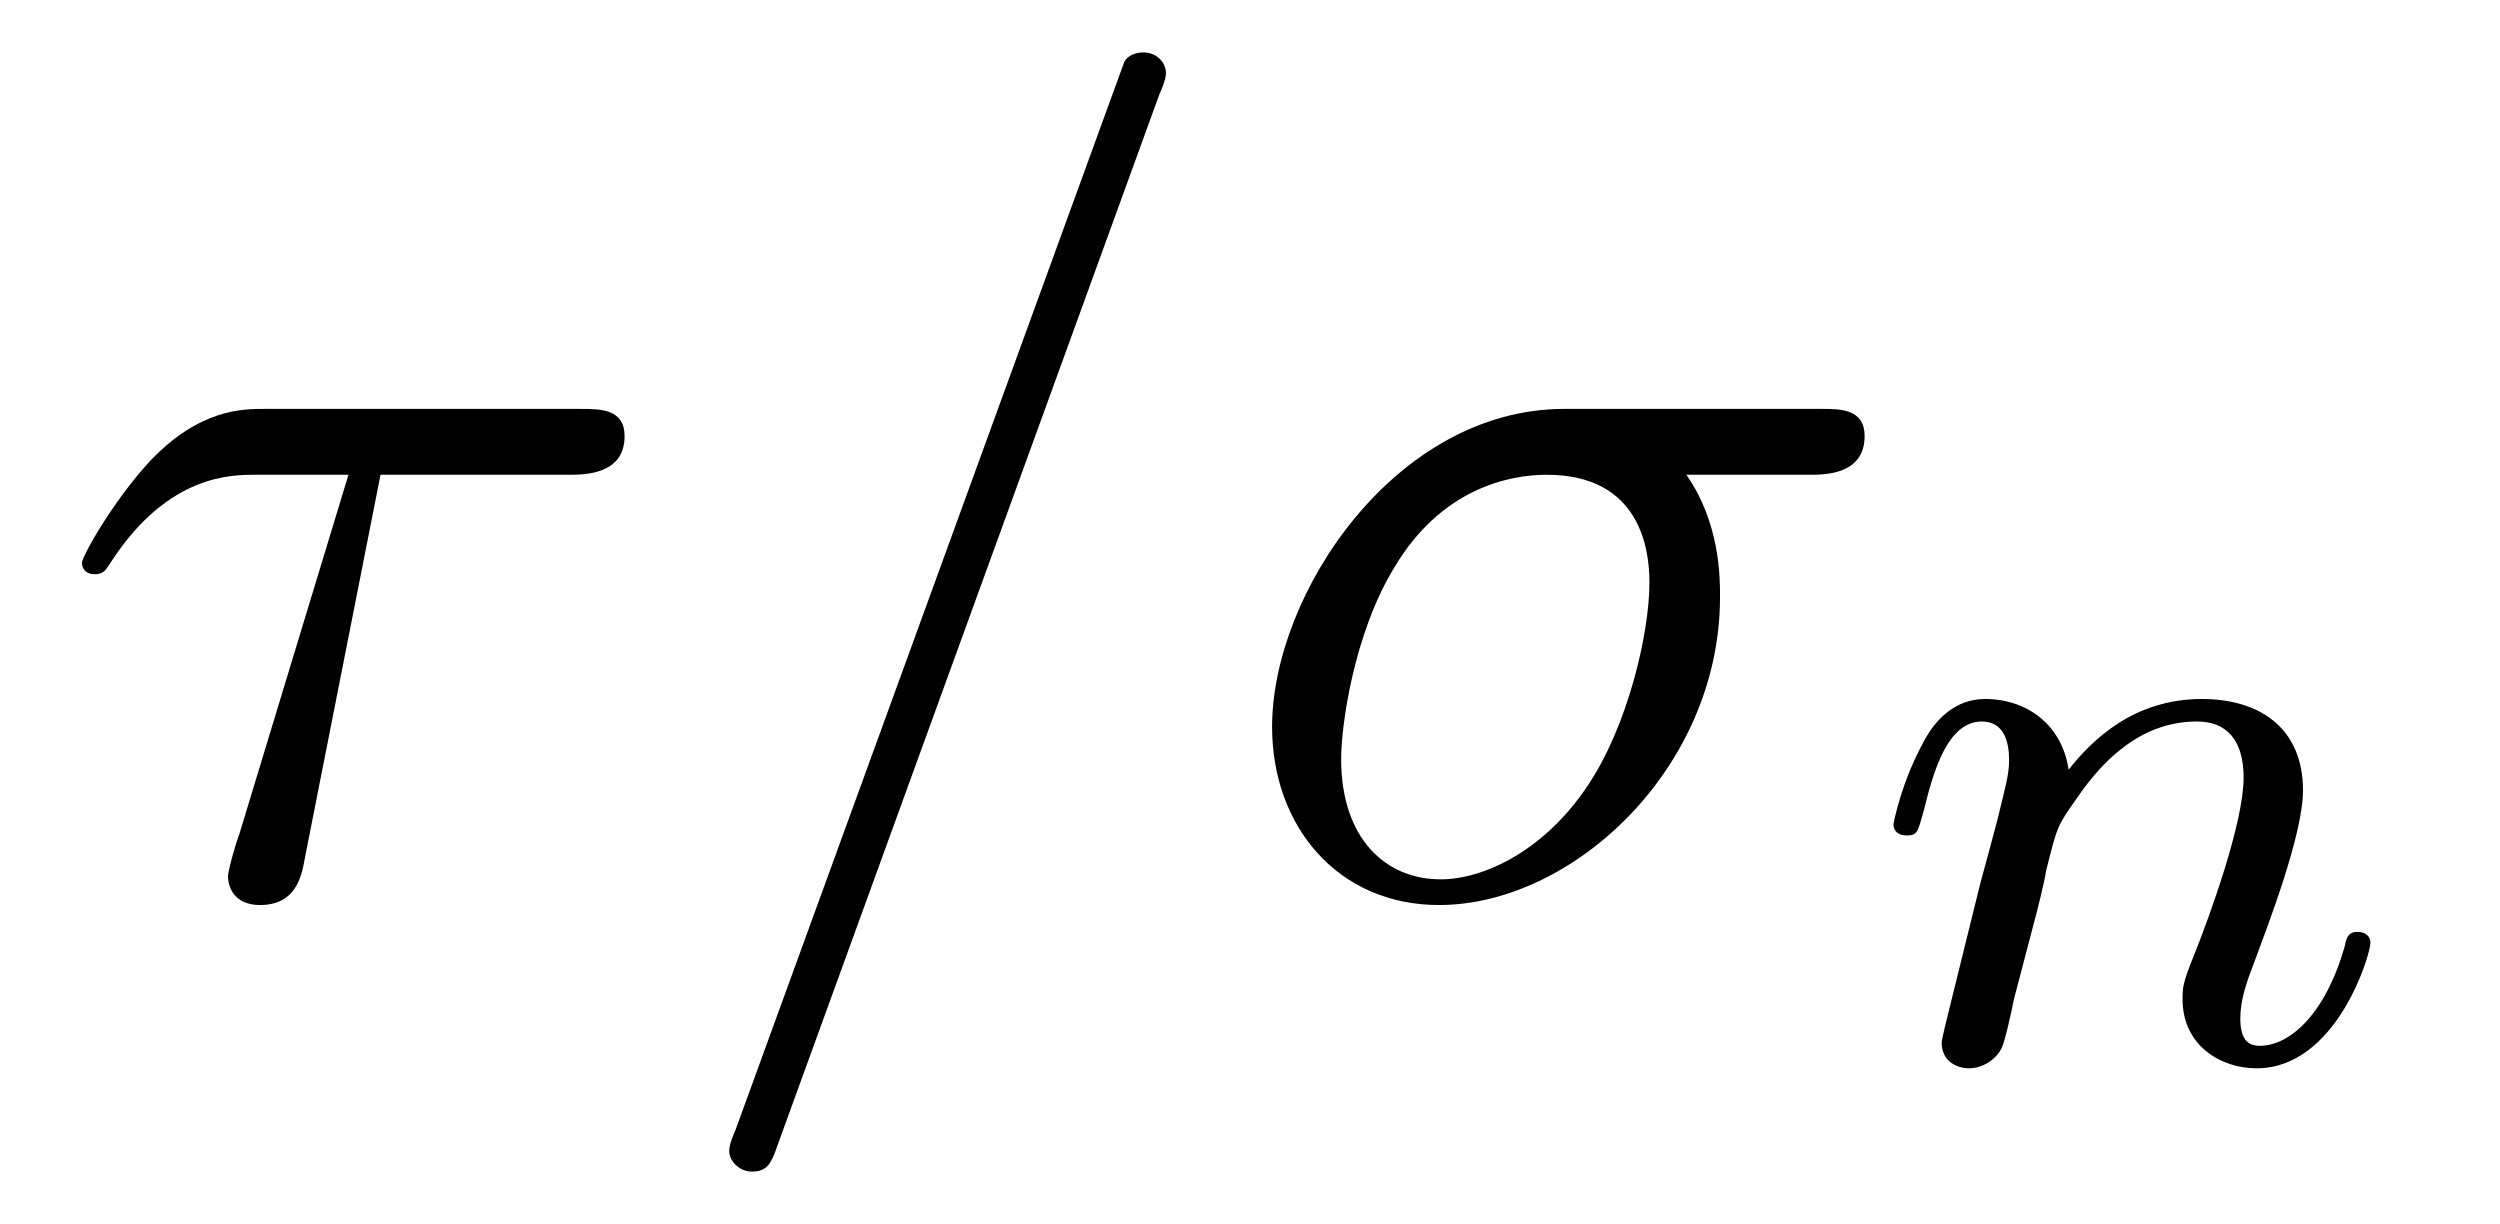
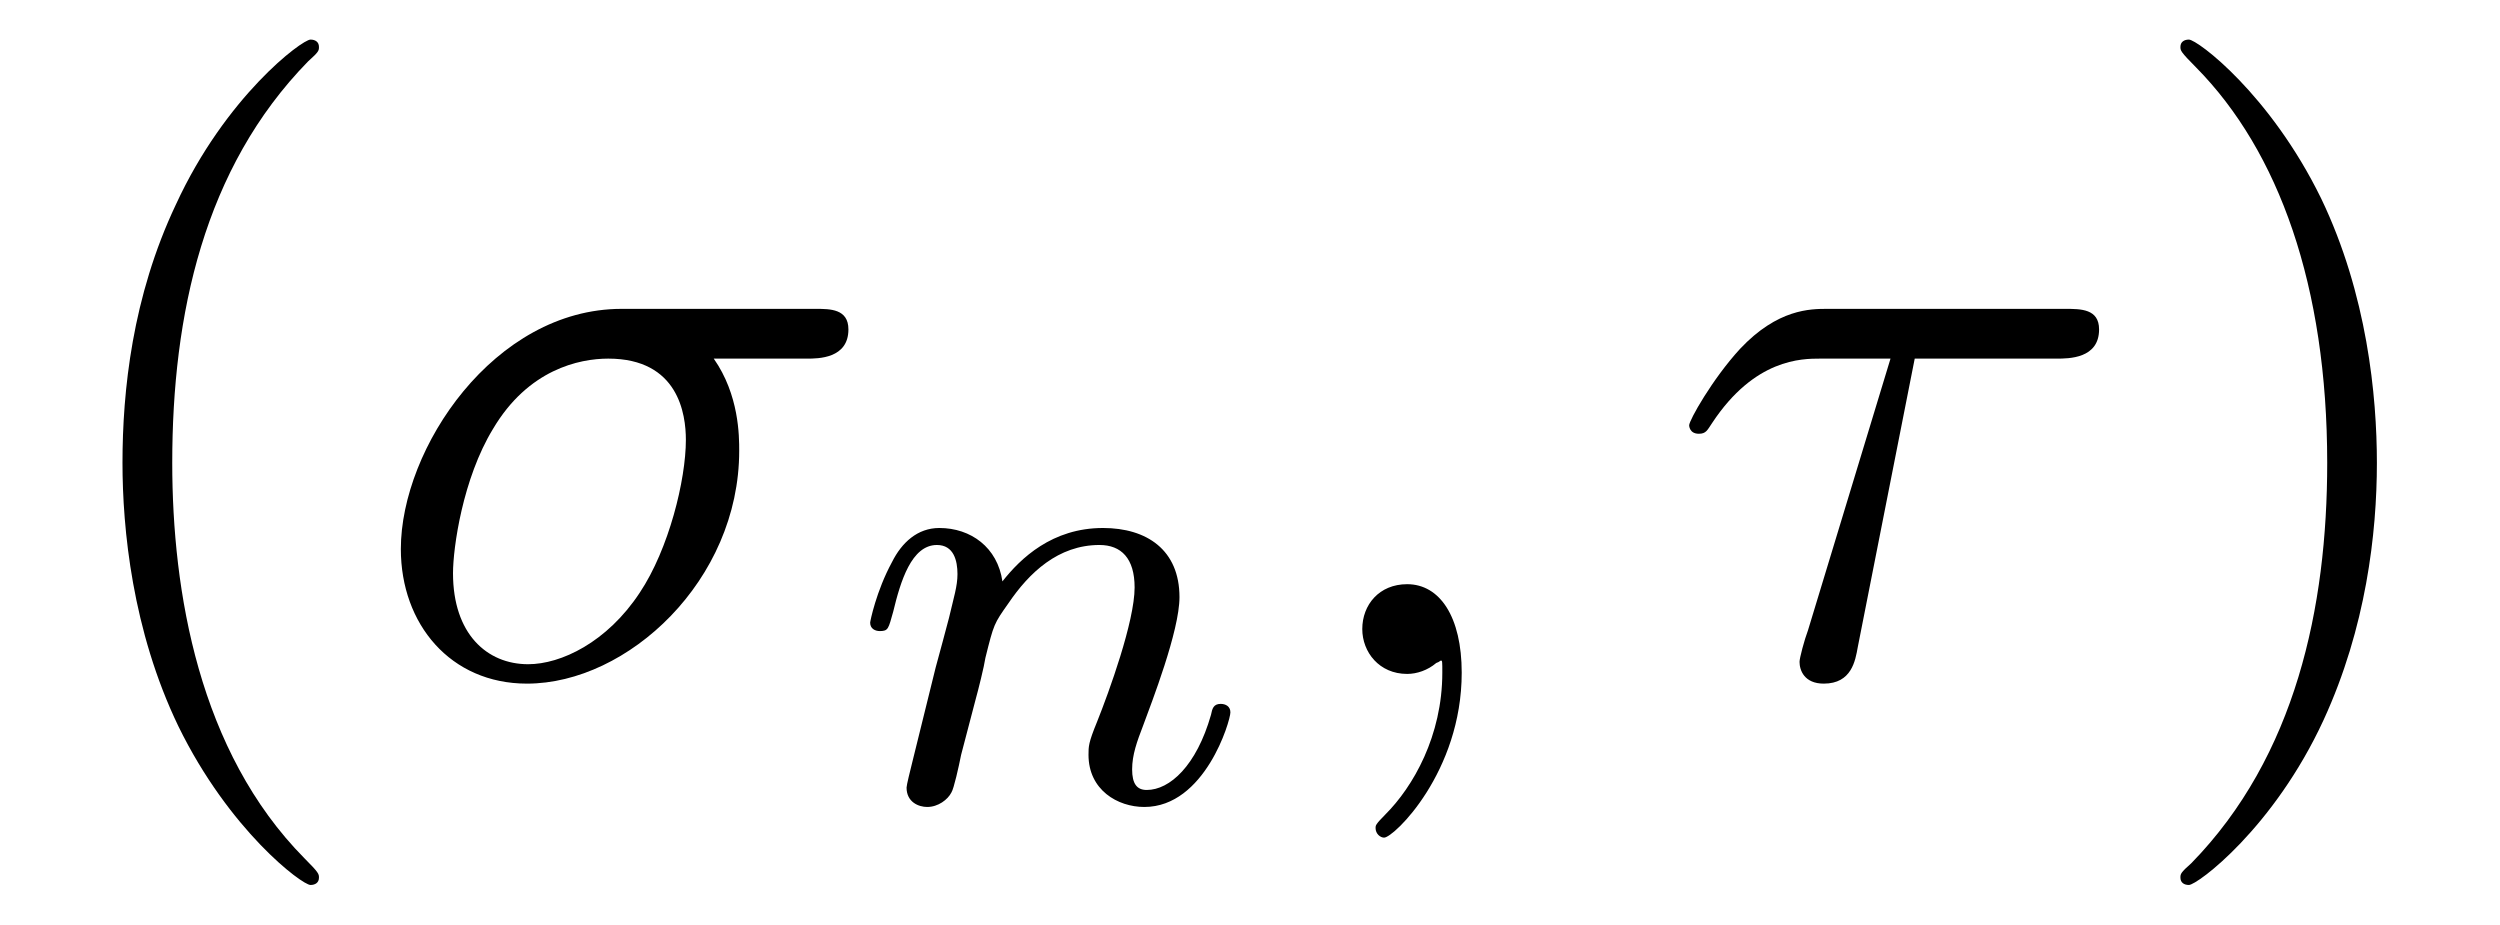
- <svg xmlns="http://www.w3.org/2000/svg" xmlns:xlink="http://www.w3.org/1999/xlink" viewBox="0 0 24.328 11.909" version="1.2">
+ <svg xmlns="http://www.w3.org/2000/svg" xmlns:xlink="http://www.w3.org/1999/xlink" viewBox="0 0 32.207 11.909" version="1.2">
  <defs>
    <g>
      <symbol overflow="visible" id="glyph0-0">
        <path style="stroke:none;" d="" />
      </symbol>
      <symbol overflow="visible" id="glyph0-1">
-         <path style="stroke:none;" d="M 3.203 -4.062 L 5.031 -4.062 C 5.188 -4.062 5.578 -4.062 5.578 -4.438 C 5.578 -4.703 5.344 -4.703 5.141 -4.703 L 2.078 -4.703 C 1.859 -4.703 1.438 -4.703 0.953 -4.188 C 0.594 -3.797 0.297 -3.266 0.297 -3.203 C 0.297 -3.203 0.297 -3.094 0.422 -3.094 C 0.516 -3.094 0.531 -3.141 0.594 -3.234 C 1.141 -4.062 1.75 -4.062 1.984 -4.062 L 2.891 -4.062 L 1.828 -0.562 C 1.781 -0.438 1.719 -0.203 1.719 -0.156 C 1.719 -0.047 1.781 0.125 2.031 0.125 C 2.391 0.125 2.438 -0.172 2.469 -0.344 Z M 3.203 -4.062 " />
+         <path style="stroke:none;" d="M 3.609 2.625 C 3.609 2.578 3.609 2.562 3.422 2.375 C 2.062 1 1.719 -1.062 1.719 -2.719 C 1.719 -4.625 2.125 -6.516 3.469 -7.891 C 3.609 -8.016 3.609 -8.031 3.609 -8.078 C 3.609 -8.141 3.562 -8.172 3.5 -8.172 C 3.391 -8.172 2.406 -7.438 1.766 -6.047 C 1.203 -4.859 1.078 -3.641 1.078 -2.719 C 1.078 -1.875 1.203 -0.562 1.797 0.672 C 2.453 2.016 3.391 2.719 3.5 2.719 C 3.562 2.719 3.609 2.688 3.609 2.625 Z M 3.609 2.625 " />
      </symbol>
      <symbol overflow="visible" id="glyph0-2">
-         <path style="stroke:none;" d="M 4.781 -7.766 C 4.844 -7.906 4.844 -7.953 4.844 -7.969 C 4.844 -8.078 4.75 -8.172 4.625 -8.172 C 4.547 -8.172 4.469 -8.141 4.438 -8.078 L 0.656 2.312 C 0.594 2.453 0.594 2.5 0.594 2.516 C 0.594 2.625 0.703 2.719 0.812 2.719 C 0.953 2.719 1 2.656 1.062 2.469 Z M 4.781 -7.766 " />
-       </symbol>
-       <symbol overflow="visible" id="glyph0-3">
-         <path style="stroke:none;" d="M 5.656 -4.062 C 5.797 -4.062 6.188 -4.062 6.188 -4.438 C 6.188 -4.703 5.953 -4.703 5.766 -4.703 L 3.266 -4.703 C 1.625 -4.703 0.422 -2.906 0.422 -1.609 C 0.422 -0.641 1.062 0.125 2.047 0.125 C 3.344 0.125 4.781 -1.203 4.781 -2.875 C 4.781 -3.062 4.781 -3.594 4.453 -4.062 Z M 2.062 -0.125 C 1.531 -0.125 1.094 -0.516 1.094 -1.297 C 1.094 -1.625 1.219 -2.516 1.609 -3.156 C 2.062 -3.922 2.719 -4.062 3.094 -4.062 C 4 -4.062 4.094 -3.344 4.094 -3.016 C 4.094 -2.5 3.875 -1.609 3.5 -1.047 C 3.078 -0.406 2.484 -0.125 2.062 -0.125 Z M 2.062 -0.125 " />
+         <path style="stroke:none;" d="M 3.156 -2.719 C 3.156 -3.578 3.031 -4.891 2.438 -6.125 C 1.781 -7.469 0.844 -8.172 0.734 -8.172 C 0.672 -8.172 0.625 -8.141 0.625 -8.078 C 0.625 -8.031 0.625 -8.016 0.828 -7.812 C 1.891 -6.734 2.516 -5 2.516 -2.719 C 2.516 -0.859 2.109 1.062 0.766 2.438 C 0.625 2.562 0.625 2.578 0.625 2.625 C 0.625 2.688 0.672 2.719 0.734 2.719 C 0.844 2.719 1.828 1.984 2.469 0.594 C 3.016 -0.594 3.156 -1.812 3.156 -2.719 Z M 3.156 -2.719 " />
      </symbol>
      <symbol overflow="visible" id="glyph1-0">
        <path style="stroke:none;" d="" />
      </symbol>
      <symbol overflow="visible" id="glyph1-1">
+         <path style="stroke:none;" d="M 5.656 -4.062 C 5.797 -4.062 6.188 -4.062 6.188 -4.438 C 6.188 -4.703 5.953 -4.703 5.766 -4.703 L 3.266 -4.703 C 1.625 -4.703 0.422 -2.906 0.422 -1.609 C 0.422 -0.641 1.062 0.125 2.047 0.125 C 3.344 0.125 4.781 -1.203 4.781 -2.875 C 4.781 -3.062 4.781 -3.594 4.453 -4.062 Z M 2.062 -0.125 C 1.531 -0.125 1.094 -0.516 1.094 -1.297 C 1.094 -1.625 1.219 -2.516 1.609 -3.156 C 2.062 -3.922 2.719 -4.062 3.094 -4.062 C 4 -4.062 4.094 -3.344 4.094 -3.016 C 4.094 -2.5 3.875 -1.609 3.5 -1.047 C 3.078 -0.406 2.484 -0.125 2.062 -0.125 Z M 2.062 -0.125 " />
+       </symbol>
+       <symbol overflow="visible" id="glyph1-2">
+         <path style="stroke:none;" d="M 2.219 -0.016 C 2.219 -0.734 1.938 -1.156 1.516 -1.156 C 1.156 -1.156 0.938 -0.891 0.938 -0.578 C 0.938 -0.281 1.156 0 1.516 0 C 1.641 0 1.781 -0.047 1.891 -0.141 C 1.938 -0.156 1.938 -0.172 1.953 -0.172 C 1.969 -0.172 1.969 -0.156 1.969 -0.016 C 1.969 0.797 1.594 1.453 1.234 1.812 C 1.109 1.938 1.109 1.953 1.109 1.984 C 1.109 2.062 1.172 2.109 1.219 2.109 C 1.344 2.109 2.219 1.266 2.219 -0.016 Z M 2.219 -0.016 " />
+       </symbol>
+       <symbol overflow="visible" id="glyph1-3">
+         <path style="stroke:none;" d="M 3.203 -4.062 L 5.031 -4.062 C 5.188 -4.062 5.578 -4.062 5.578 -4.438 C 5.578 -4.703 5.344 -4.703 5.141 -4.703 L 2.078 -4.703 C 1.859 -4.703 1.438 -4.703 0.953 -4.188 C 0.594 -3.797 0.297 -3.266 0.297 -3.203 C 0.297 -3.203 0.297 -3.094 0.422 -3.094 C 0.516 -3.094 0.531 -3.141 0.594 -3.234 C 1.141 -4.062 1.75 -4.062 1.984 -4.062 L 2.891 -4.062 L 1.828 -0.562 C 1.781 -0.438 1.719 -0.203 1.719 -0.156 C 1.719 -0.047 1.781 0.125 2.031 0.125 C 2.391 0.125 2.438 -0.172 2.469 -0.344 Z M 3.203 -4.062 " />
+       </symbol>
+       <symbol overflow="visible" id="glyph2-0">
+         <path style="stroke:none;" d="" />
+       </symbol>
+       <symbol overflow="visible" id="glyph2-1">
        <path style="stroke:none;" d="M 1.594 -1.312 C 1.625 -1.422 1.703 -1.734 1.719 -1.844 C 1.828 -2.281 1.828 -2.281 2.016 -2.547 C 2.281 -2.938 2.656 -3.297 3.188 -3.297 C 3.469 -3.297 3.641 -3.125 3.641 -2.75 C 3.641 -2.312 3.312 -1.406 3.156 -1.016 C 3.047 -0.75 3.047 -0.703 3.047 -0.594 C 3.047 -0.141 3.422 0.078 3.766 0.078 C 4.547 0.078 4.875 -1.031 4.875 -1.141 C 4.875 -1.219 4.812 -1.25 4.75 -1.25 C 4.656 -1.25 4.641 -1.188 4.625 -1.109 C 4.438 -0.453 4.094 -0.141 3.797 -0.141 C 3.672 -0.141 3.609 -0.219 3.609 -0.406 C 3.609 -0.594 3.672 -0.766 3.75 -0.969 C 3.859 -1.266 4.219 -2.188 4.219 -2.625 C 4.219 -3.234 3.797 -3.516 3.234 -3.516 C 2.578 -3.516 2.172 -3.125 1.938 -2.828 C 1.875 -3.266 1.531 -3.516 1.125 -3.516 C 0.844 -3.516 0.641 -3.328 0.516 -3.078 C 0.312 -2.703 0.234 -2.312 0.234 -2.297 C 0.234 -2.219 0.297 -2.188 0.359 -2.188 C 0.469 -2.188 0.469 -2.219 0.531 -2.438 C 0.625 -2.828 0.766 -3.297 1.094 -3.297 C 1.312 -3.297 1.359 -3.094 1.359 -2.922 C 1.359 -2.766 1.312 -2.625 1.25 -2.359 C 1.234 -2.297 1.109 -1.828 1.078 -1.719 L 0.781 -0.516 C 0.75 -0.391 0.703 -0.203 0.703 -0.172 C 0.703 0.016 0.859 0.078 0.969 0.078 C 1.109 0.078 1.234 -0.016 1.281 -0.109 C 1.312 -0.156 1.375 -0.438 1.406 -0.594 Z M 1.594 -1.312 " />
      </symbol>
    </g>
    <clipPath id="clip1">
-       <path d="M 7 0 L 19 0 L 19 11.91 L 7 11.91 Z M 7 0 " />
+       <path d="M 1 0 L 5 0 L 5 11.91 L 1 11.91 Z M 1 0 " />
+     </clipPath>
+     <clipPath id="clip2">
+       <path d="M 28 0 L 31 0 L 31 11.91 L 28 11.91 Z M 28 0 " />
    </clipPath>
  </defs>
  <g id="surface1">
-     <g style="fill:rgb(0%,0%,0%);fill-opacity:1;">
-       <use xlink:href="#glyph0-1" x="0.5" y="8.682" />
-     </g>
    <g clip-path="url(#clip1)" clip-rule="nonzero">
      <g style="fill:rgb(0%,0%,0%);fill-opacity:1;">
-         <use xlink:href="#glyph0-2" x="6.502" y="8.682" />
-         <use xlink:href="#glyph0-3" x="11.957" y="8.682" />
+         <use xlink:href="#glyph0-1" x="0.5" y="8.682" />
      </g>
    </g>
    <g style="fill:rgb(0%,0%,0%);fill-opacity:1;">
-       <use xlink:href="#glyph1-1" x="18.192" y="10.318" />
+       <use xlink:href="#glyph1-1" x="4.742" y="8.682" />
+     </g>
+     <g style="fill:rgb(0%,0%,0%);fill-opacity:1;">
+       <use xlink:href="#glyph2-1" x="10.976" y="10.318" />
+     </g>
+     <g style="fill:rgb(0%,0%,0%);fill-opacity:1;">
+       <use xlink:href="#glyph1-2" x="16.612" y="8.682" />
+     </g>
+     <g style="fill:rgb(0%,0%,0%);fill-opacity:1;">
+       <use xlink:href="#glyph1-3" x="21.464" y="8.682" />
+     </g>
+     <g clip-path="url(#clip2)" clip-rule="nonzero">
+       <g style="fill:rgb(0%,0%,0%);fill-opacity:1;">
+         <use xlink:href="#glyph0-2" x="27.465" y="8.682" />
+       </g>
    </g>
  </g>
</svg>
